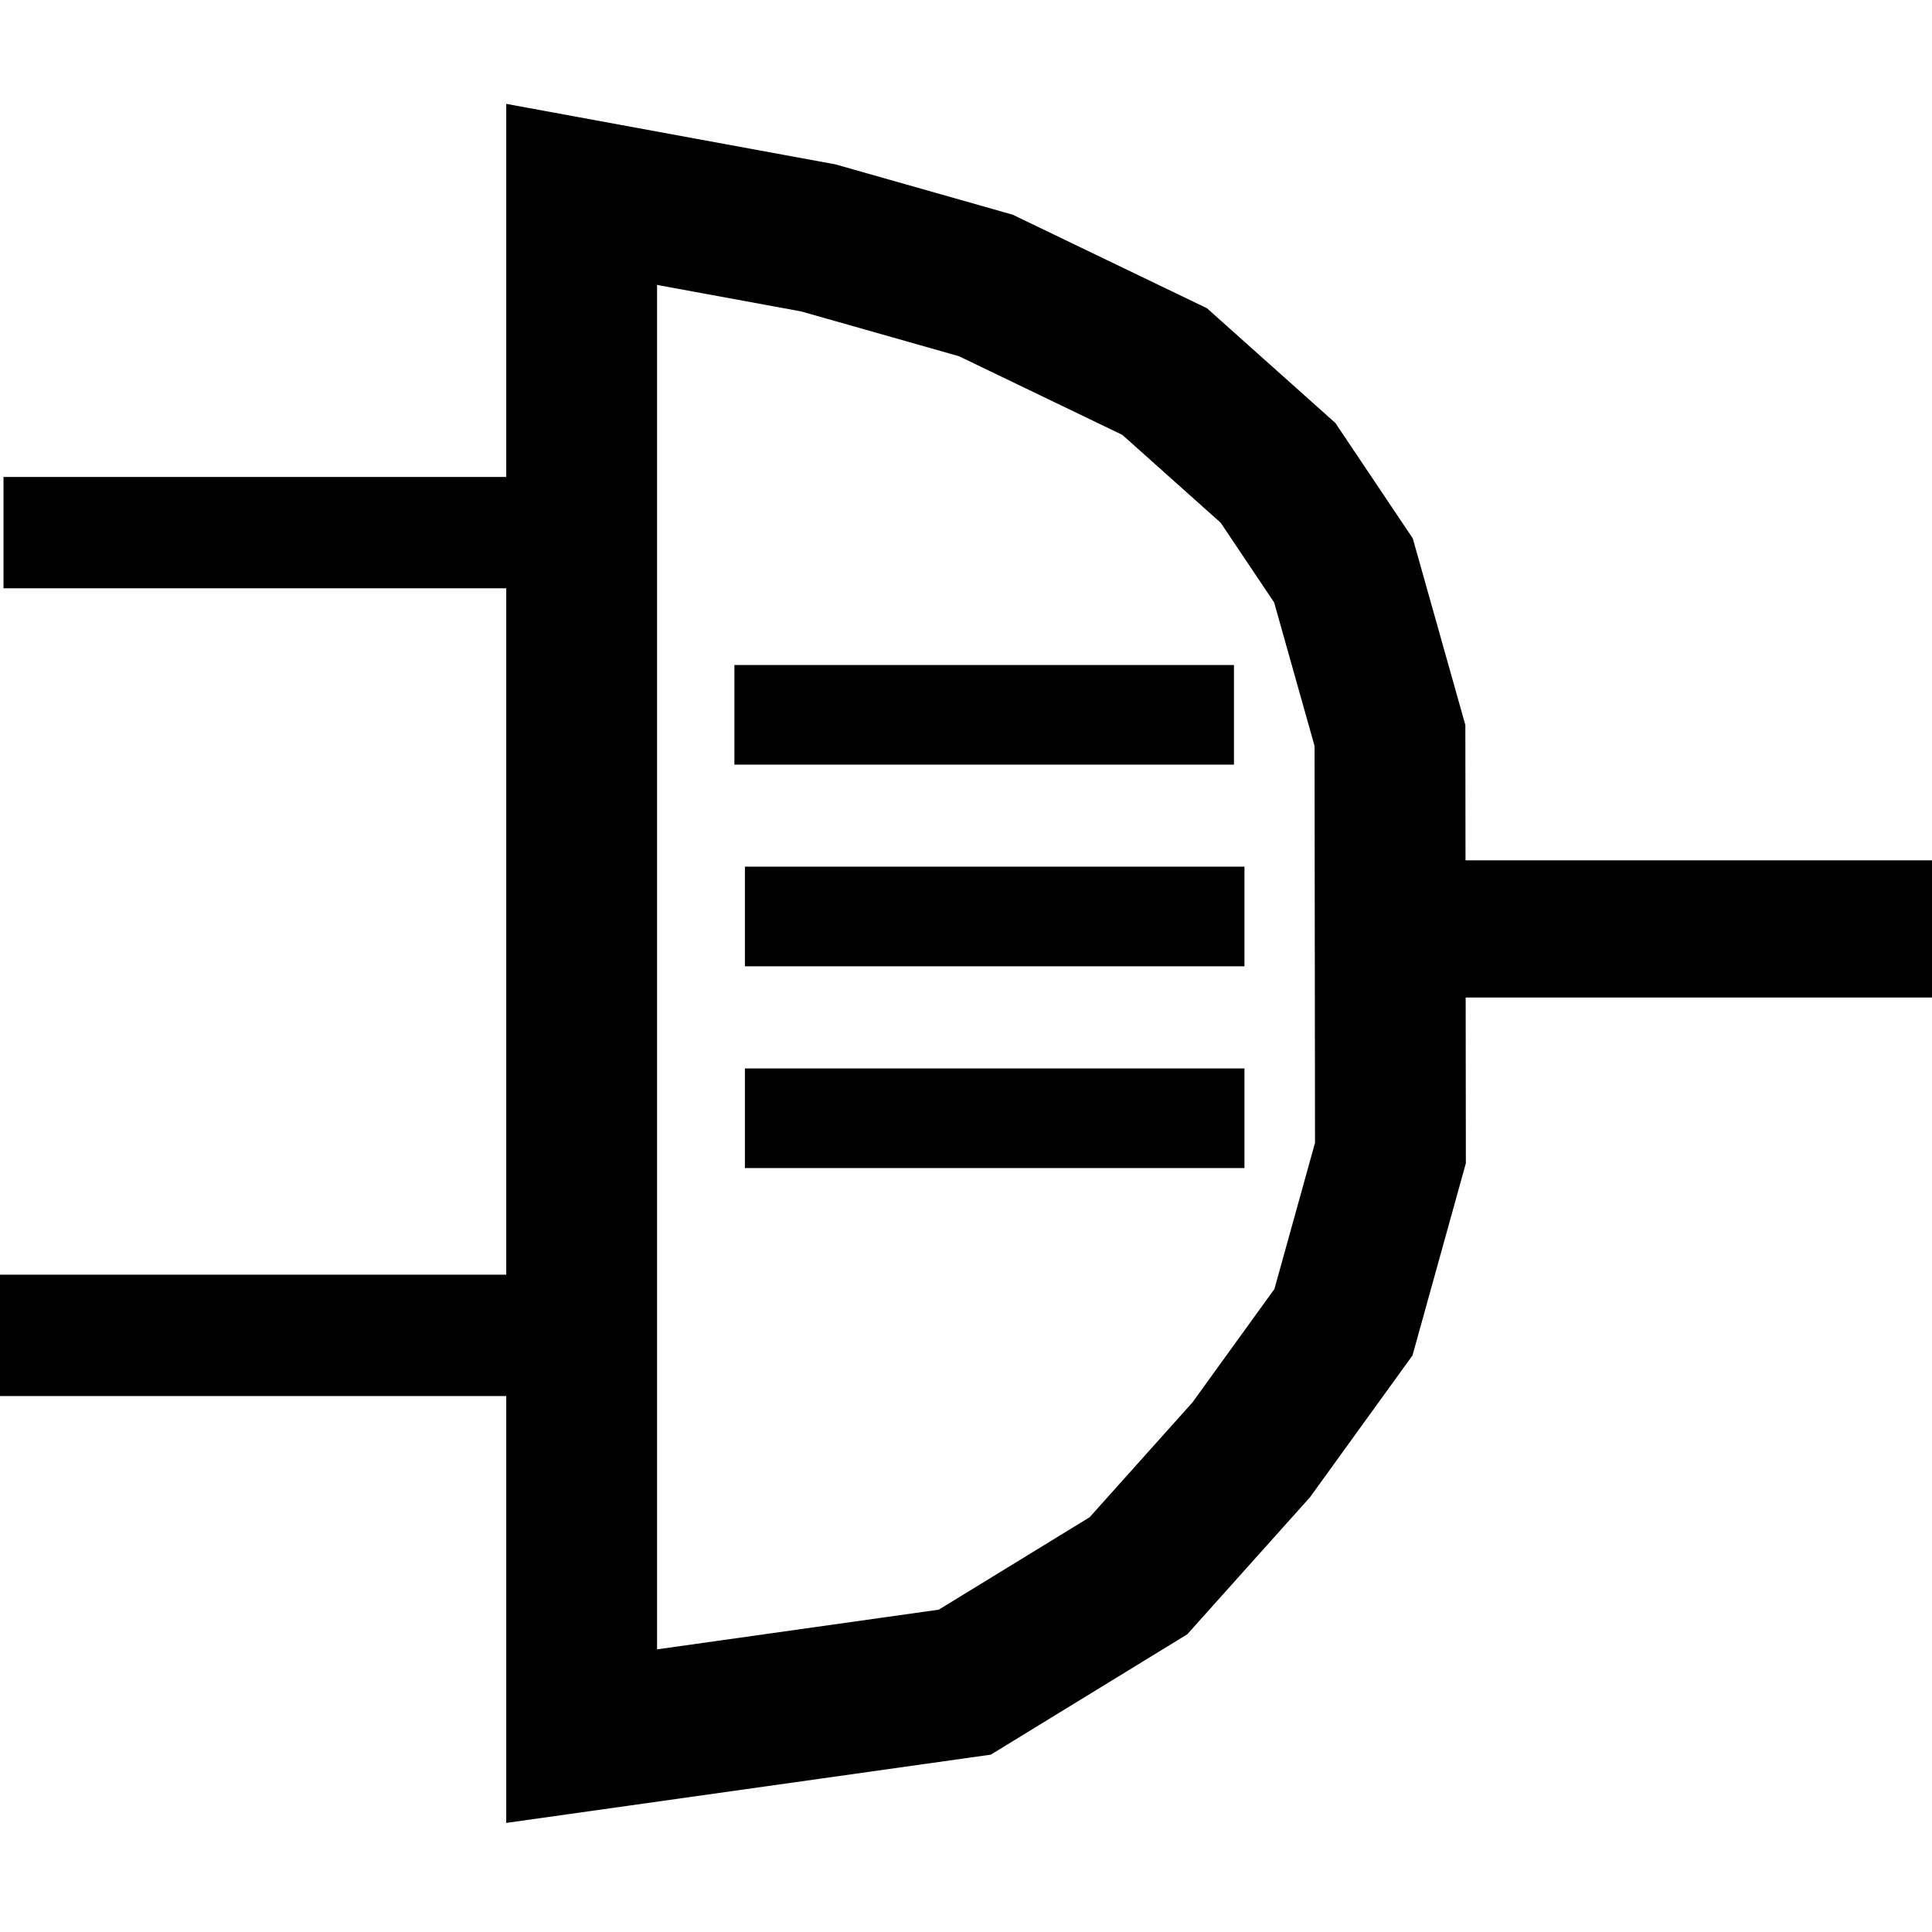
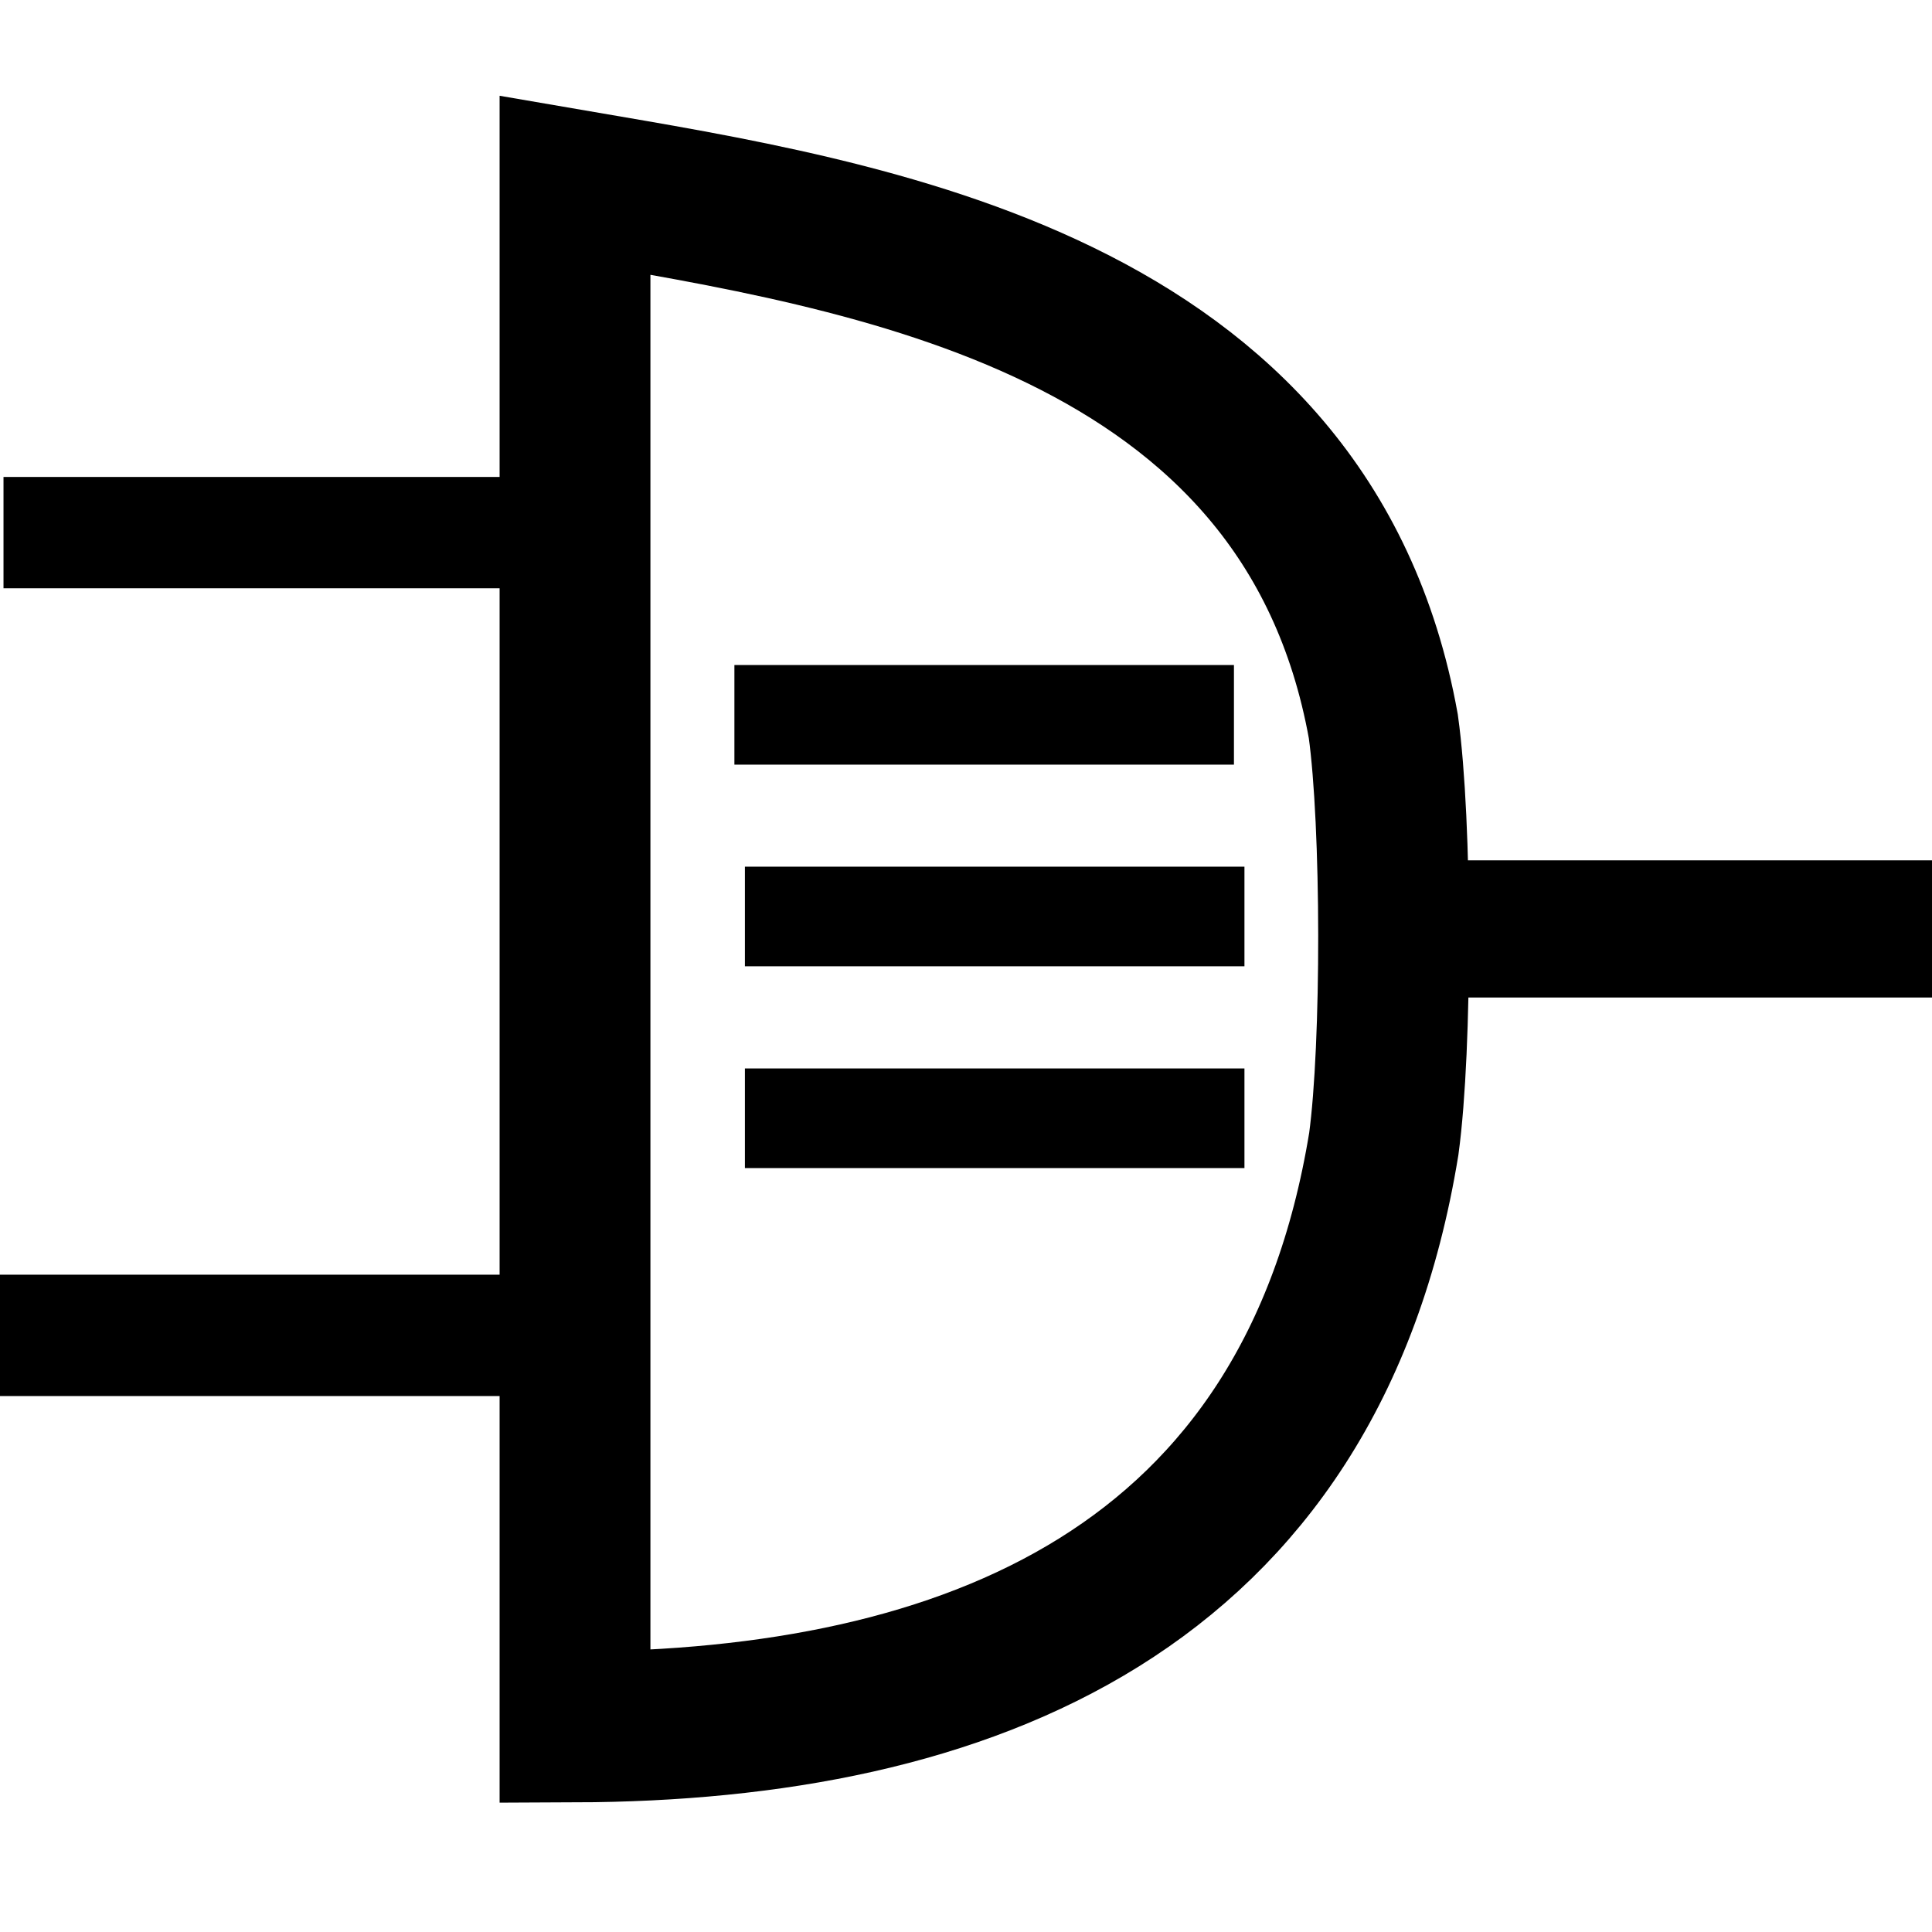
<svg xmlns="http://www.w3.org/2000/svg" width="16" height="16" id="svg2" version="1.1">
  <defs id="defs4" />
  <g id="layer1" transform="translate(0,-1036.362)">
-     <path style="fill:none;stroke:#000000;stroke-width:1.249px;stroke-linecap:butt;stroke-linejoin:miter;stroke-opacity:1" d="m 4.817,1037.972 0,12.768 3.173,-0.447 1.438,-0.881 0.934,-1.043 0.764,-1.057 0.389,-1.401 -0.004,-3.458 -0.385,-1.367 -0.542,-0.808 -0.939,-0.839 -1.481,-0.713 -1.388,-0.394 z" id="path4479" />
    <path style="fill:none;stroke:#000000;stroke-width:1.136px;stroke-linecap:butt;stroke-linejoin:miter;stroke-opacity:1" d="m 11.887,1044.055 4.173,0 z" id="path4481" />
    <path style="fill:none;stroke:#000000;stroke-width:0.922px;stroke-linecap:butt;stroke-linejoin:miter;stroke-opacity:1" d="m 5.192,1040.773 -5.163,0 z" id="path4483" />
    <path style="fill:none;stroke:#000000;stroke-width:1.005px;stroke-linecap:butt;stroke-linejoin:miter;stroke-opacity:1" d="m 5.291,1047.421 -5.292,0 z" id="path4485" />
    <path style="fill:none;stroke:#000000;stroke-width:0.825px;stroke-linecap:butt;stroke-linejoin:miter;stroke-opacity:1" d="m 10.219,1042.282 -4.137,0 z" id="path4483-4" />
    <path style="fill:none;stroke:#000000;stroke-width:0.825px;stroke-linecap:butt;stroke-linejoin:miter;stroke-opacity:1" d="m 10.306,1043.952 -4.137,0 z" id="path4483-4-3" />
    <path style="fill:none;stroke:#000000;stroke-width:0.825px;stroke-linecap:butt;stroke-linejoin:miter;stroke-opacity:1" d="m 10.306,1045.623 -4.137,0 z" id="path4483-4-1" />
+     <path style="fill:none;stroke:#000000;stroke-width:1.249px;stroke-linecap:butt;stroke-linejoin:miter;stroke-opacity:1" d="m 4.762,1037.896 0,12.768 c 3.246,-0.012 6.094,-1.129 6.698,-4.829 0.11,-0.811 0.108,-2.652 -0.004,-3.458 -0.634,-3.517 -4.265,-4.064 -6.694,-4.481 z" id="path4479" />
  </g>
</svg>
